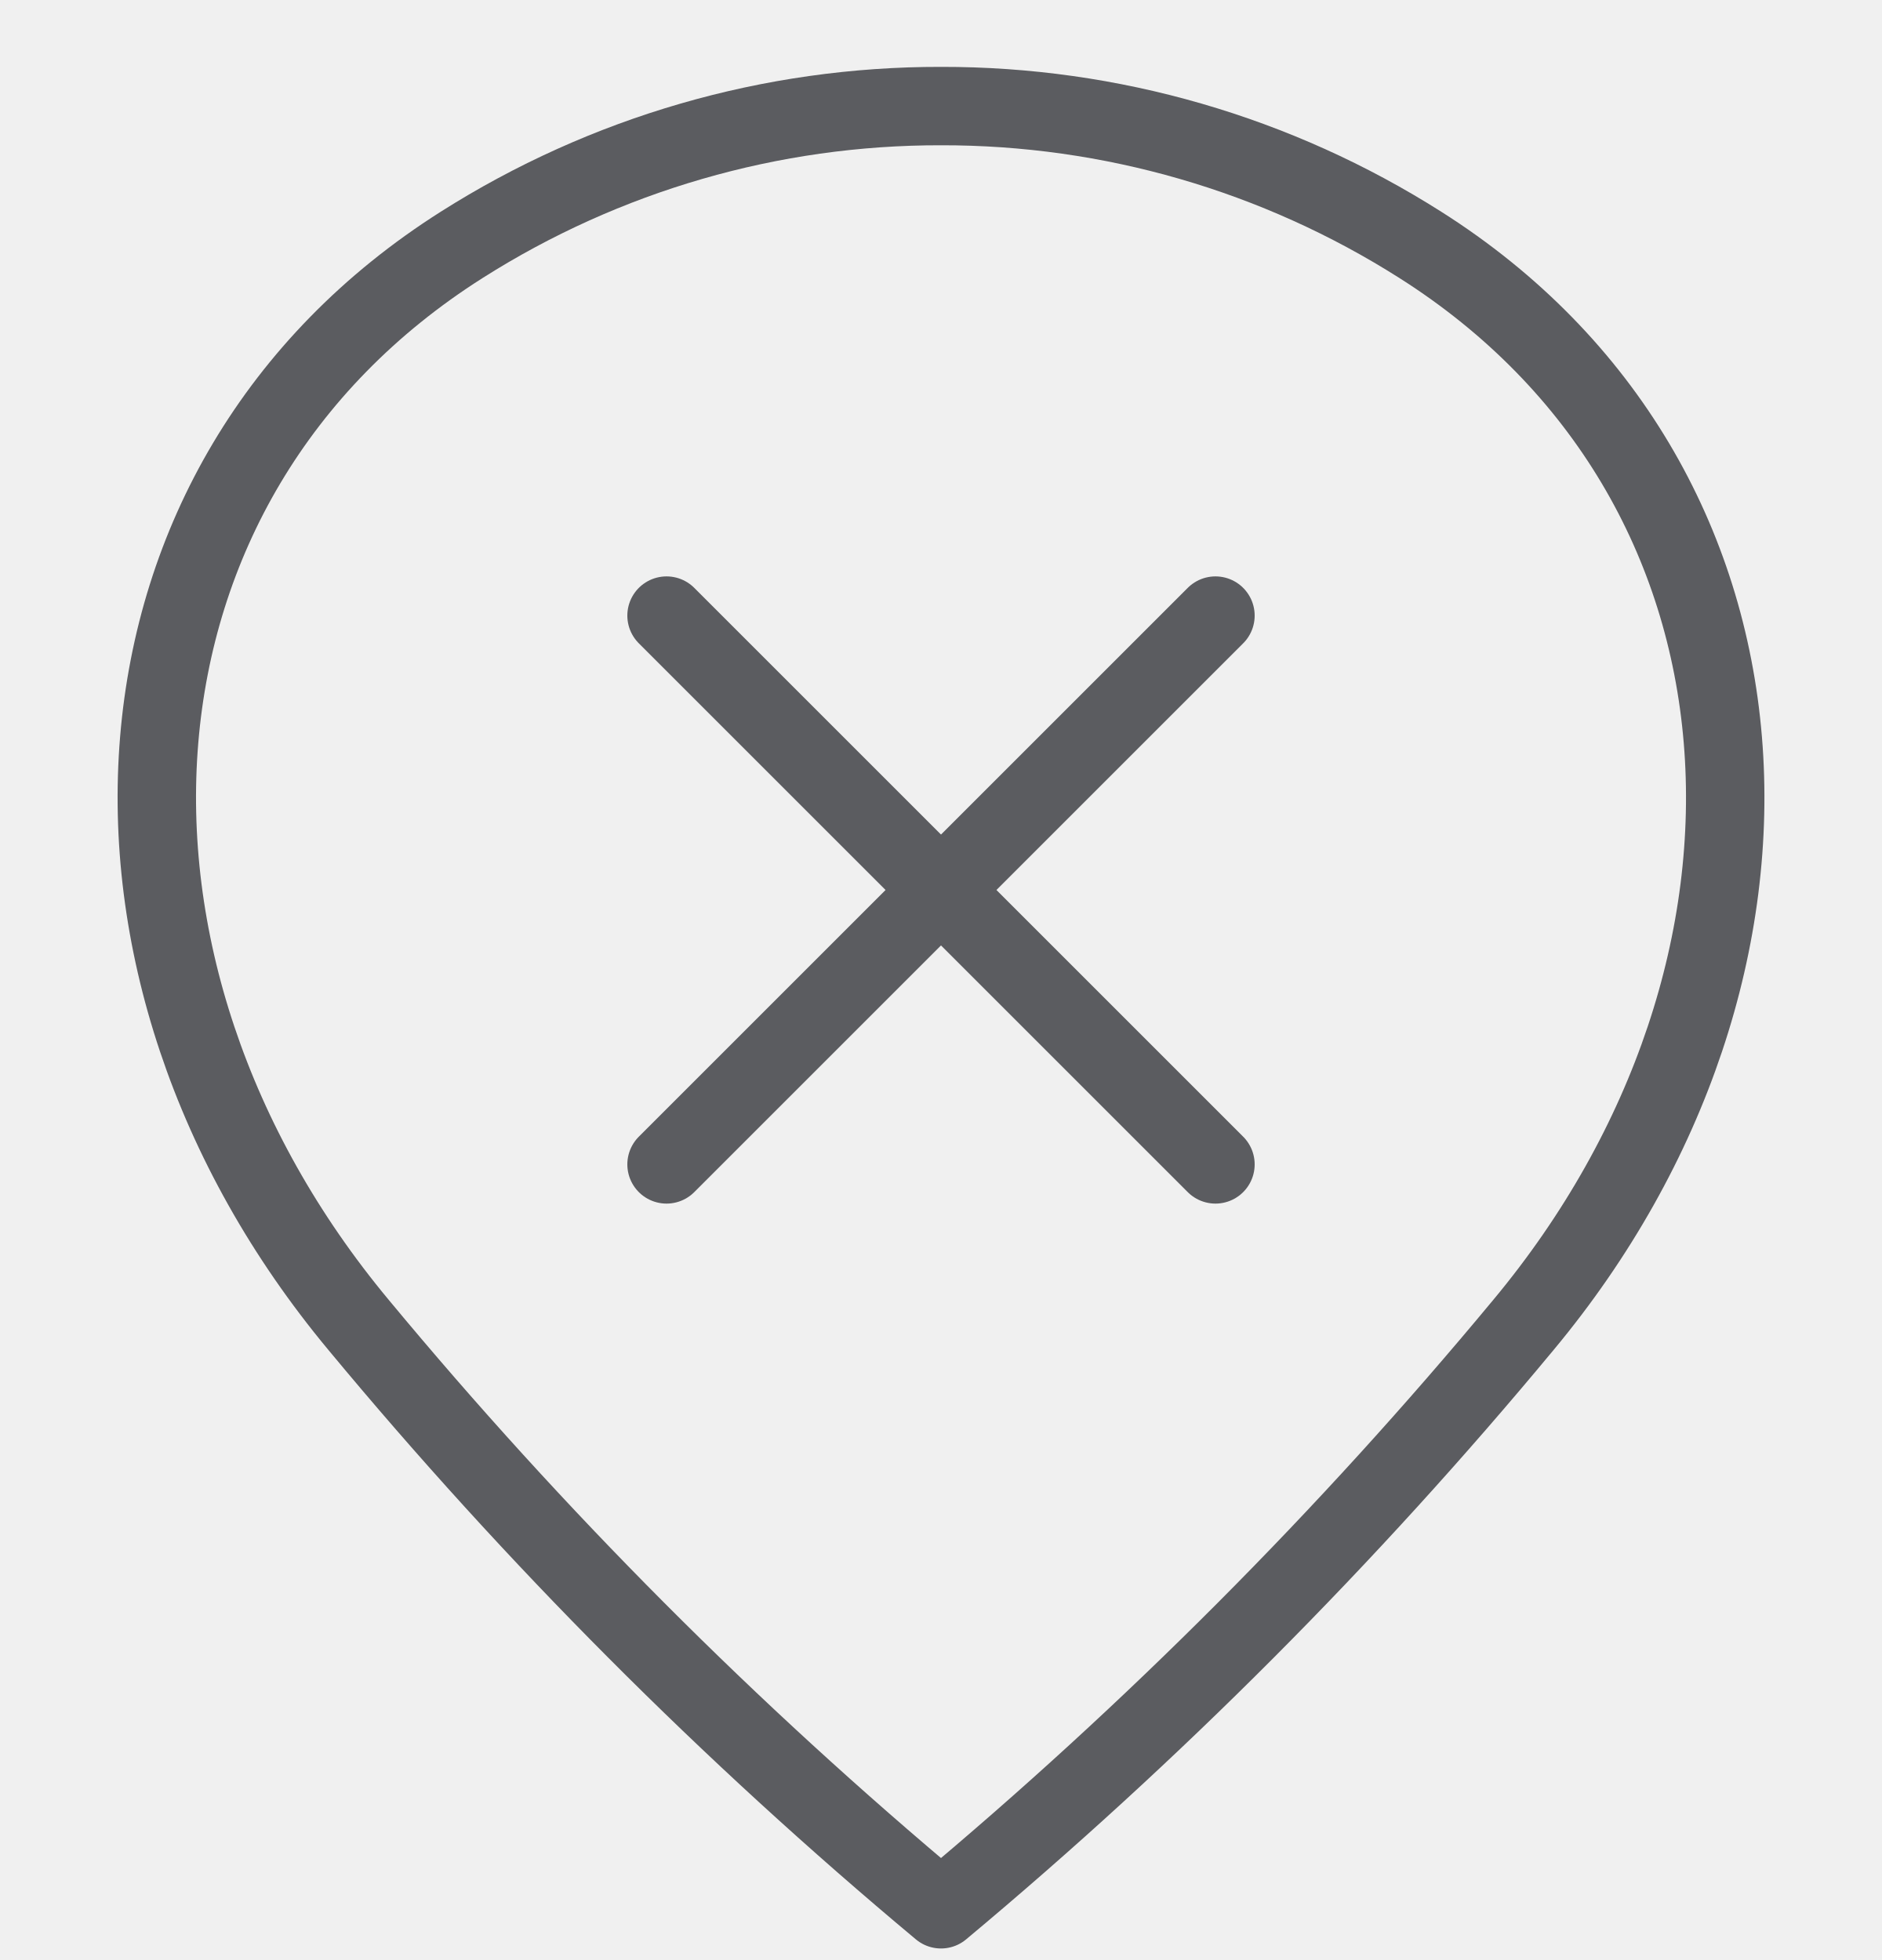
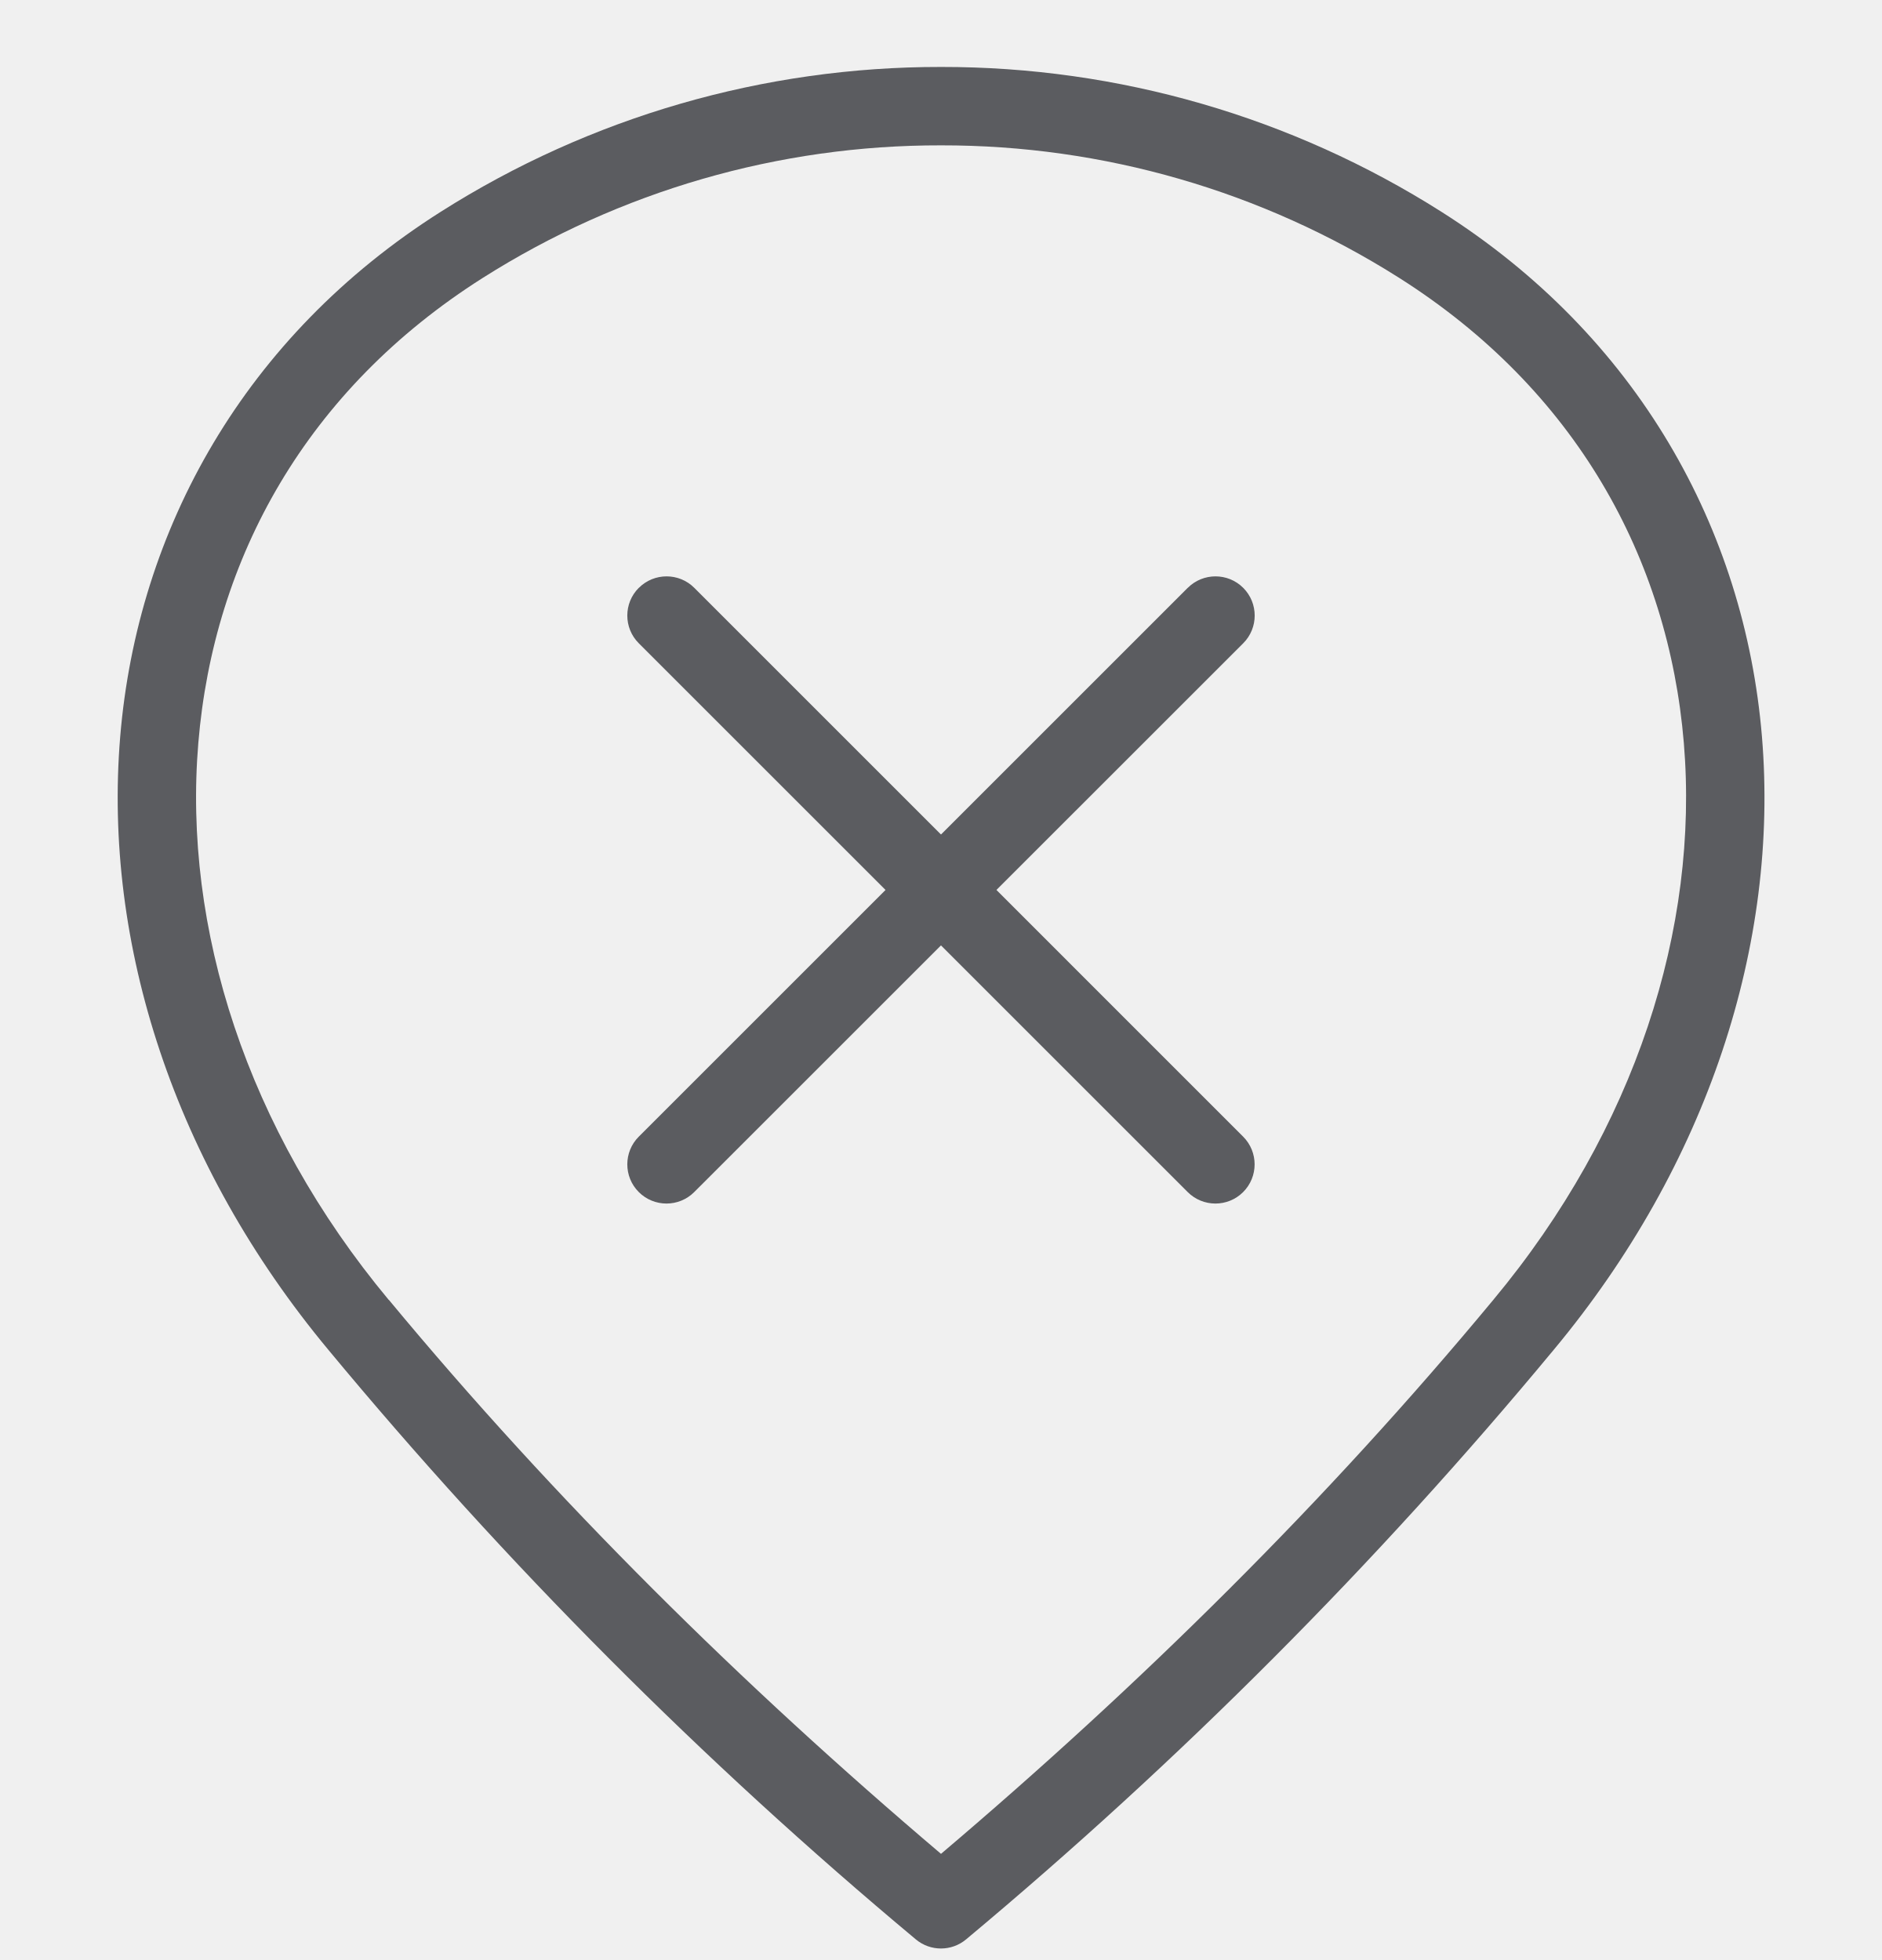
- <svg xmlns="http://www.w3.org/2000/svg" width="24" height="25" viewBox="0 0 24 25" fill="none">
-   <g clip-path="url(#clip0_1_113780)">
-     <path d="M12 1.353C14.165 1.349 16.285 1.963 18.112 3.123C22.862 6.134 23.212 12.353 19.427 16.9C17.184 19.605 14.698 22.1 12 24.353C9.302 22.1 6.816 19.605 4.573 16.9C0.789 12.353 1.138 6.134 5.888 3.123C7.716 1.963 9.836 1.349 12 1.353V1.353Z" stroke="#5B5C60" stroke-linecap="round" stroke-linejoin="round" />
-     <path d="M15.5 7.852L8.5 14.852" stroke="#5B5C60" stroke-linecap="round" stroke-linejoin="round" />
-     <path d="M15.5 14.852L8.5 7.852" stroke="#5B5C60" stroke-linecap="round" stroke-linejoin="round" />
+ <svg xmlns="http://www.w3.org/2000/svg" width="24" height="25" viewBox="0 0 24 25" fill="none" version="1.1" id="svg3">
+   <g clip-path="url(#clip0_1_113780)" id="g3">
+     <path style="color:#000000;fill:#5b5c60;stroke-linecap:round;stroke-linejoin:round;-inkscape-stroke:none" d="M 12,0.854 C 9.741,0.851 7.528,1.491 5.621,2.701 3.119,4.287 1.753,6.752 1.533,9.395 c -0.22,2.642 0.688,5.459 2.656,7.824 2.262,2.729 4.769,5.246 7.49,7.518 a 0.5,0.5 0 0 0 0.641,0 C 15.042,22.464 17.55,19.948 19.812,17.219 21.782,14.853 22.689,12.037 22.469,9.395 22.249,6.752 20.883,4.287 18.381,2.701 16.474,1.491 14.261,0.851 12.002,0.854 Z m 0,1 a 0.5,0.5 0 0 0 0.002,0 c 2.069,-0.003 4.094,0.583 5.842,1.691 2.248,1.425 3.433,3.575 3.629,5.932 C 21.669,11.833 20.859,14.399 19.043,16.58 16.916,19.146 14.54,21.491 12,23.646 9.46,21.491 7.086,19.146 4.959,16.58 a 0.5,0.5 0 0 0 -0.002,0 C 3.142,14.399 2.333,11.833 2.529,9.477 2.725,7.12 3.908,4.97 6.156,3.545 7.904,2.437 9.931,1.85 12,1.854 Z" id="path1" />
+     <path style="color:#000000;fill:#5b5c60;stroke-linecap:round;stroke-linejoin:round;-inkscape-stroke:none" d="M 15.146,7.498 8.146,14.498 a 0.5,0.5 0 0 0 0,0.707 0.5,0.5 0 0 0 0.707,0 L 15.854,8.205 a 0.5,0.5 0 0 0 0,-0.707 0.5,0.5 0 0 0 -0.707,0 z" id="path2" />
+     <path style="color:#000000;fill:#5b5c60;stroke-linecap:round;stroke-linejoin:round;-inkscape-stroke:none" d="m 8.146,7.498 a 0.5,0.5 0 0 0 0,0.707 l 7,7 a 0.5,0.5 0 0 0 0.707,0 0.5,0.5 0 0 0 0,-0.707 L 8.854,7.498 a 0.5,0.5 0 0 0 -0.707,0 z" id="path3" />
  </g>
-   <defs>
+   <defs id="defs3">
    <clipPath id="clip0_1_113780">
-       <rect width="24" height="24" fill="white" transform="translate(0 0.852539)" />
+       <rect width="24" height="24" fill="white" transform="translate(0 0.852539)" id="rect3" />
    </clipPath>
  </defs>
</svg>
